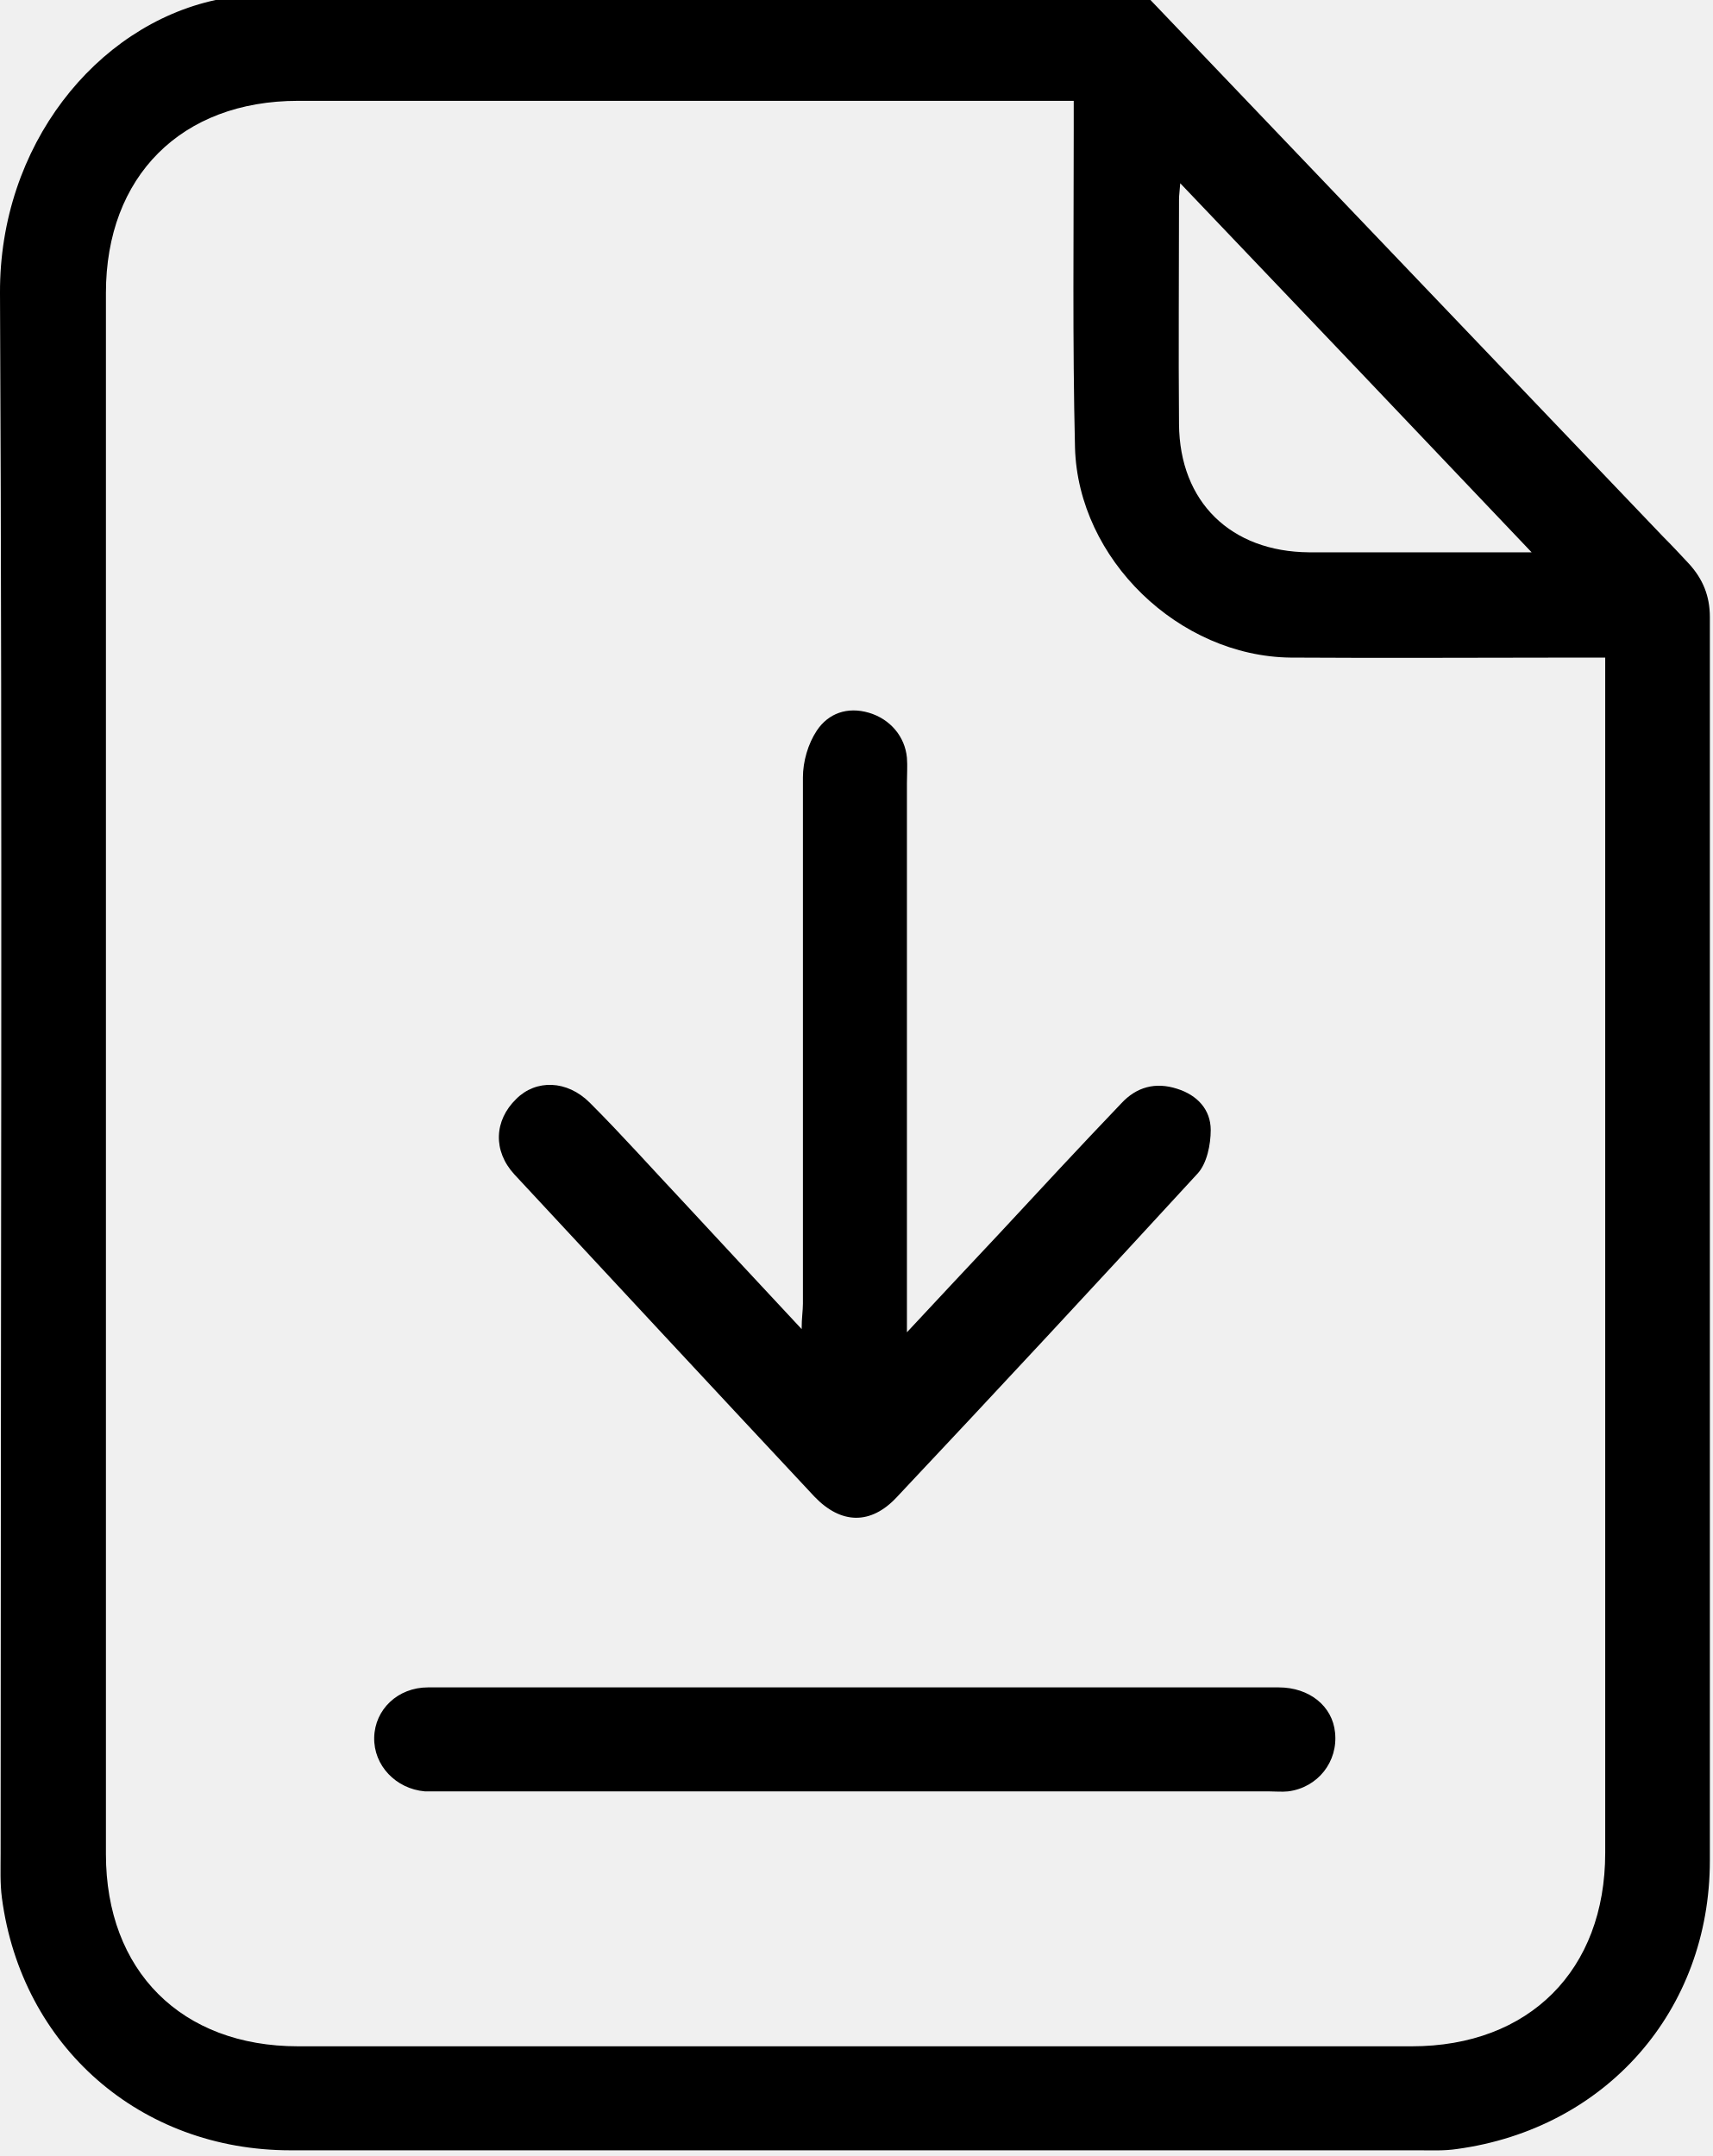
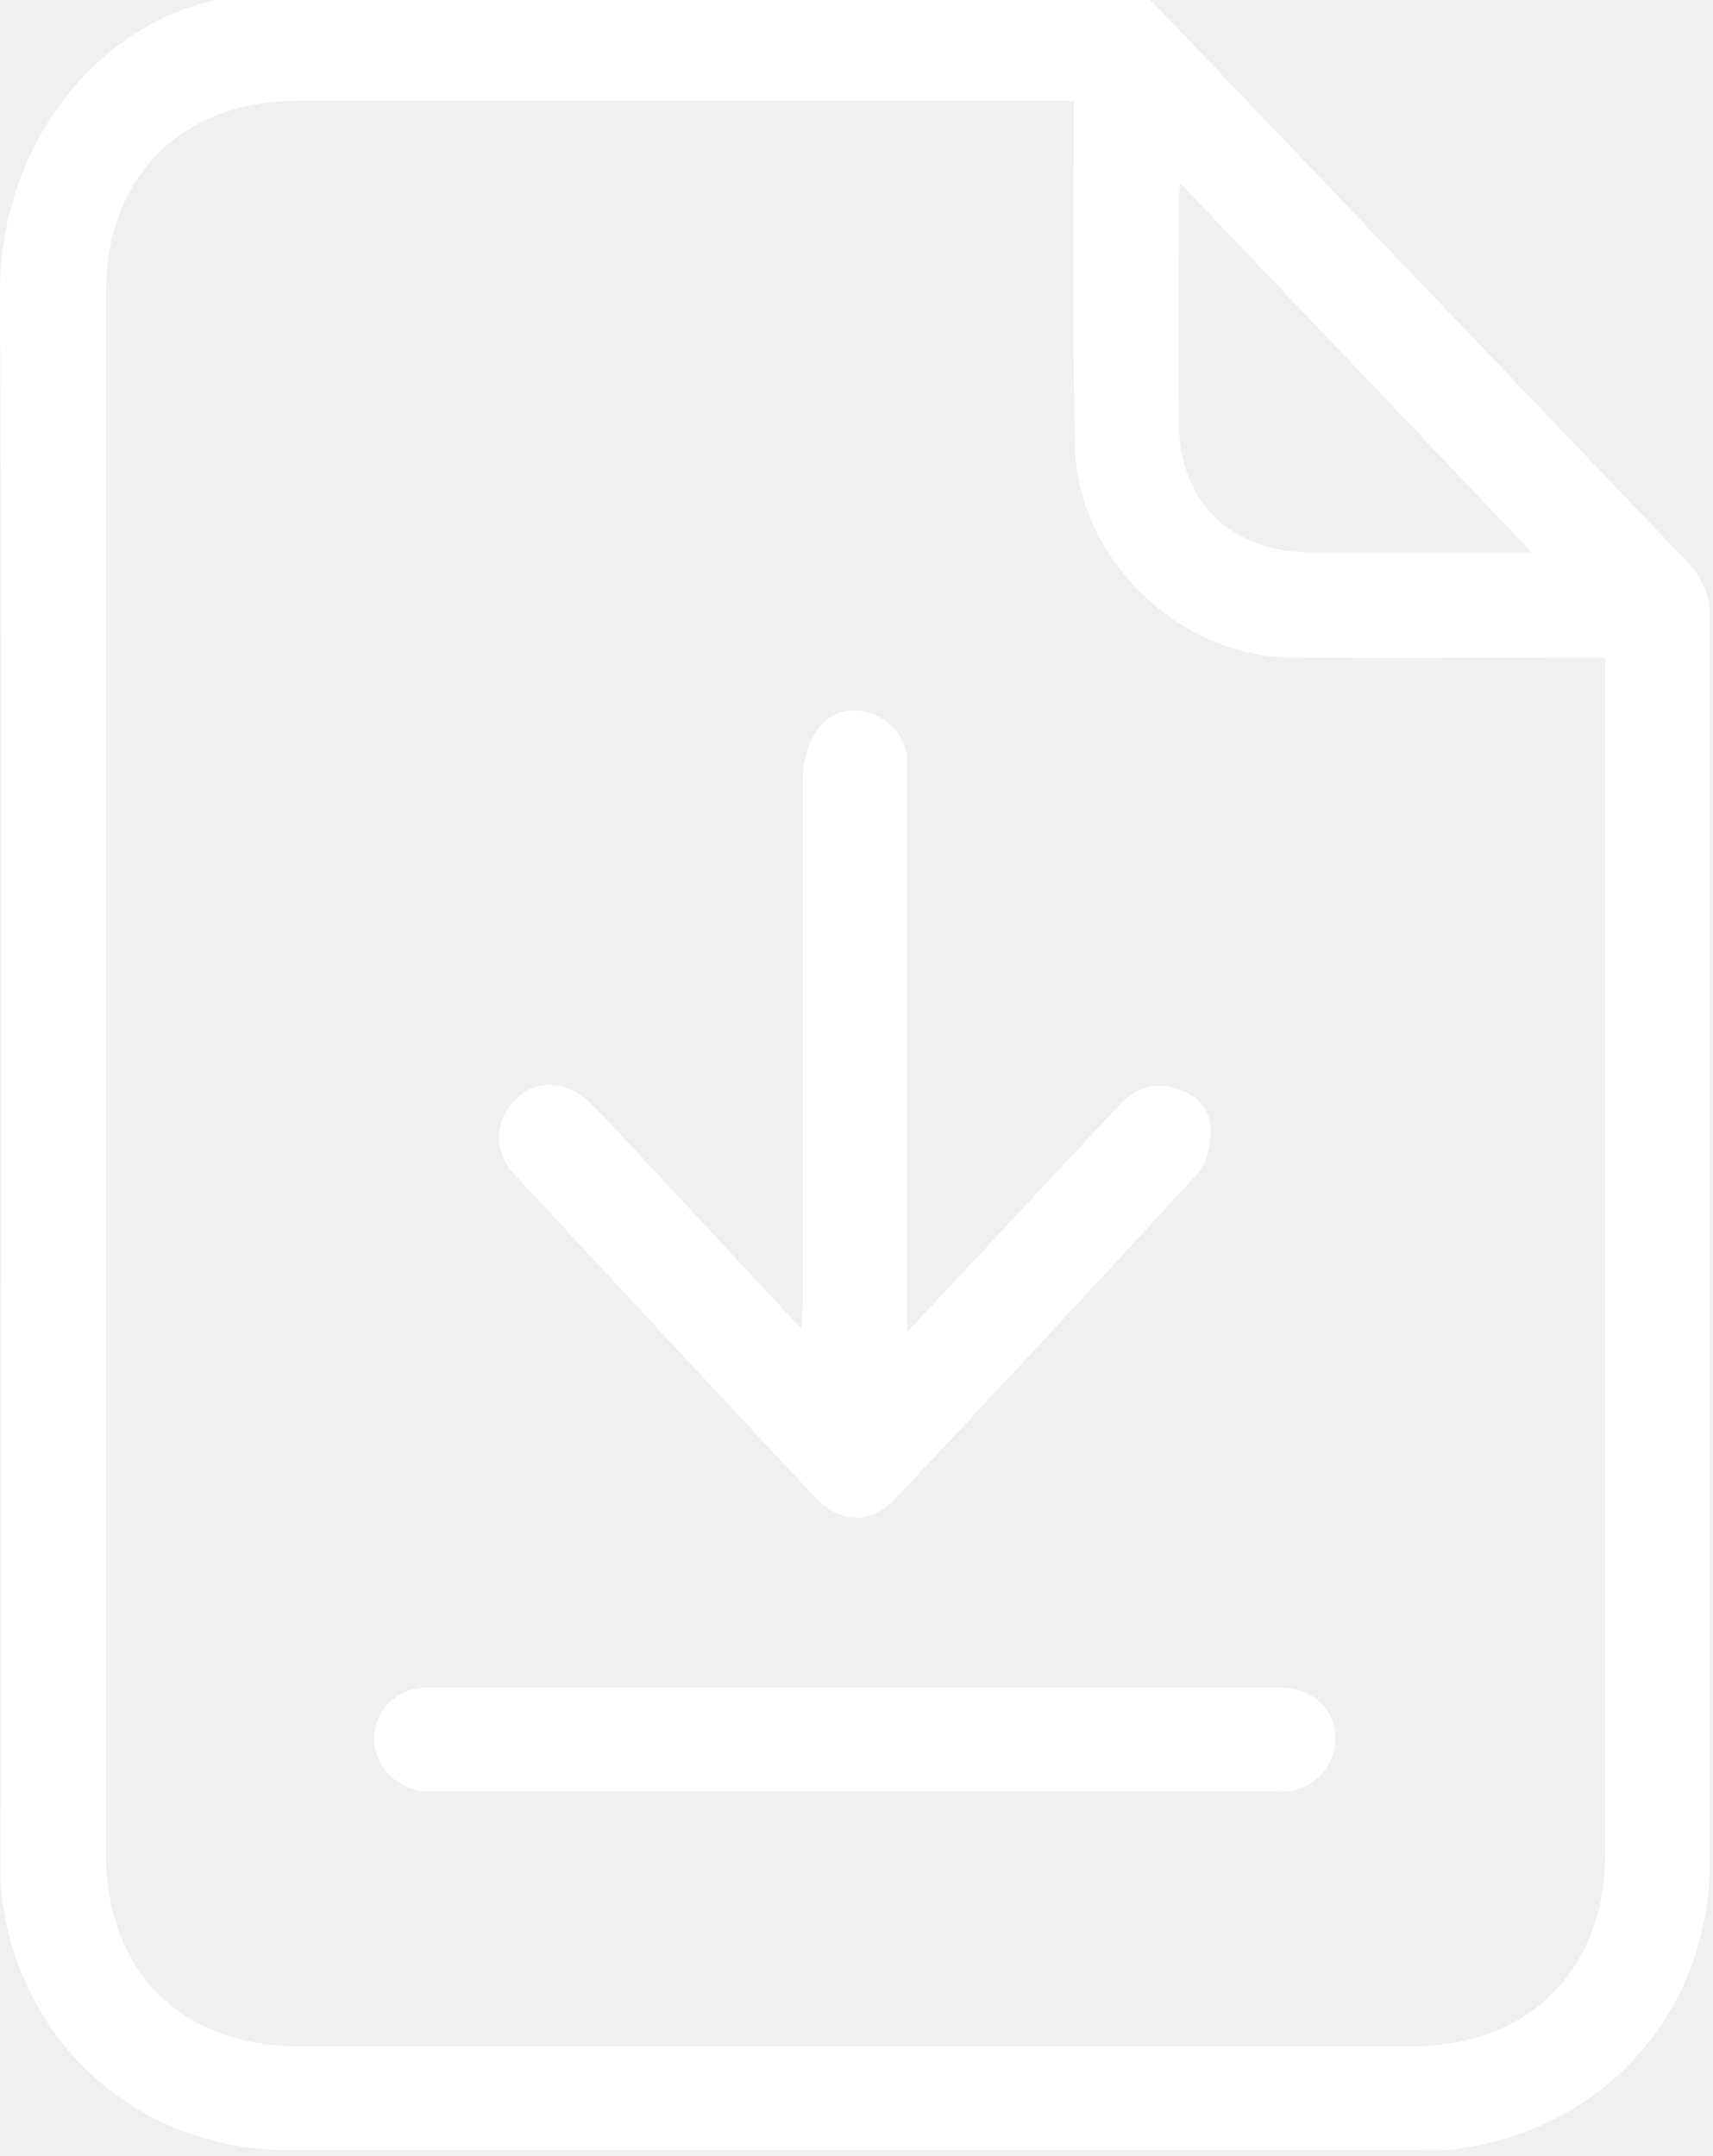
<svg xmlns="http://www.w3.org/2000/svg" width="270" height="340" viewBox="0 0 270 340" fill="none">
-   <path d="M181.4 0.001C208.3 28.201 235.301 56.401 262.201 84.601C263.601 86.001 265.001 87.501 266.301 88.901C268.501 91.301 269.601 94.001 269.601 97.301C269.601 162.701 269.601 228.101 269.601 293.401C269.601 317.101 253.2 335.701 229.7 338.901C227.7 339.201 225.7 339.101 223.7 339.101C164.4 339.101 105.1 339.101 45.8 339.101C22.101 339.101 3.4 322.701 0.3 299.301C0 297.001 0.1 294.701 0.1 292.301C0.1 210.401 0.4 128.301 0 46.201C-0.1 23.001 15.1 4.1 34 5.27904e-07C34.5 0 35 0.001 35.3 0.001C84.001 0.001 132.7 0.001 181.3 0.001H181.4ZM169.3 15.901C167.6 15.901 166.4 15.901 165.2 15.901C125.8 15.901 86.4 15.901 47.001 15.901C28.601 15.901 16.701 27.801 16.701 46.201C16.701 128.301 16.701 210.401 16.701 292.401C16.701 310.801 28.601 322.701 47.001 322.701C105.5 322.701 164.1 322.701 222.6 322.701C241.1 322.701 253.1 310.701 253.1 292.201C253.1 230.601 253.1 169.001 253.1 107.401V103.701C251.4 103.701 250.2 103.701 249 103.701C233.8 103.701 218.7 103.801 203.5 103.701C185.9 103.501 170 88.201 169.5 70.601C169.1 53.901 169.3 37.201 169.3 20.501C169.3 19.201 169.3 17.901 169.3 16.101V15.901ZM186.1 28.801C186 30.201 185.9 30.801 185.9 31.401C185.9 43.201 185.8 55.101 185.9 66.901C186 79.201 194.1 87.001 206.4 87.101C215.6 87.101 224.7 87.101 233.9 87.101C236.2 87.101 238.4 87.101 241.5 87.101C222.8 67.401 204.7 48.401 186 28.801H186.1Z" fill="black" />
-   <path d="M143 210.1C148.3 204.4 152.9 199.5 157.5 194.6C163.9 187.7 170.3 180.8 176.8 174C179.2 171.4 182.2 170.6 185.6 171.7C188.8 172.7 190.9 175 190.9 178.2C190.9 180.5 190.3 183.5 188.8 185.1C173.1 202.2 157.3 219.2 141.4 236.1C137.3 240.5 132.6 240.4 128.4 236C112.6 219.1 96.9 202.2 81.1 185.2C77.7 181.5 77.9 176.7 81.4 173.3C84.5 170.2 89.4 170.3 93 173.9C98.1 179 102.9 184.4 107.8 189.6C113.8 196.1 119.8 202.5 126.4 209.6C126.4 207.8 126.6 206.7 126.6 205.6C126.6 177.9 126.6 150.3 126.6 122.6C126.6 120.1 127.4 117.3 128.8 115.2C130.6 112.5 133.6 111.4 137 112.4C140.4 113.4 142.7 116.2 143 119.5C143.1 120.8 143 122.2 143 123.5C143 150.7 143 177.9 143 205.1C143 206.3 143 207.5 143 209.8V210.1Z" fill="black" />
-   <path d="M134.601 266.1C156.901 266.1 179.301 266.1 201.601 266.1C206.501 266.1 210.101 269.1 210.501 273.2C211.001 277.8 207.801 281.9 203.101 282.5C202.101 282.6 201.101 282.5 200.101 282.5C156.501 282.5 112.901 282.5 69.3 282.5C68.501 282.5 67.701 282.5 67.001 282.5C62.401 282.1 58.901 278.4 59.001 274C59.1 269.6 62.7 266.1 67.501 266.1C89.8 266.1 112.201 266.1 134.501 266.1H134.601Z" fill="black" />
+   <path d="M181.4 0.001C208.3 28.201 235.301 56.401 262.201 84.601C263.601 86.001 265.001 87.501 266.301 88.901C268.501 91.301 269.601 94.001 269.601 97.301C269.601 162.701 269.601 228.101 269.601 293.401C269.601 317.101 253.2 335.701 229.7 338.901C227.7 339.201 225.7 339.101 223.7 339.101C164.4 339.101 105.1 339.101 45.8 339.101C22.101 339.101 3.4 322.701 0.3 299.301C0 297.001 0.1 294.701 0.1 292.301C0.1 210.401 0.4 128.301 0 46.201C-0.1 23.001 15.1 4.1 34 5.27904e-07C34.5 0 35 0.001 35.3 0.001C84.001 0.001 132.7 0.001 181.3 0.001H181.4ZM169.3 15.901C167.6 15.901 166.4 15.901 165.2 15.901C125.8 15.901 86.4 15.901 47.001 15.901C28.601 15.901 16.701 27.801 16.701 46.201C16.701 128.301 16.701 210.401 16.701 292.401C16.701 310.801 28.601 322.701 47.001 322.701C105.5 322.701 164.1 322.701 222.6 322.701C241.1 322.701 253.1 310.701 253.1 292.201C253.1 230.601 253.1 169.001 253.1 107.401V103.701C251.4 103.701 250.2 103.701 249 103.701C233.8 103.701 218.7 103.801 203.5 103.701C185.9 103.501 170 88.201 169.5 70.601C169.1 53.901 169.3 37.201 169.3 20.501C169.3 19.201 169.3 17.901 169.3 16.101V15.901ZM186.1 28.801C186 30.201 185.9 30.801 185.9 31.401C185.9 43.201 185.8 55.101 185.9 66.901C186 79.201 194.1 87.001 206.4 87.101C215.6 87.101 224.7 87.101 233.9 87.101C236.2 87.101 238.4 87.101 241.5 87.101C222.8 67.401 204.7 48.401 186 28.801H186.1Z" fill="white" />
+   <path d="M143 210.1C148.3 204.4 152.9 199.5 157.5 194.6C163.9 187.7 170.3 180.8 176.8 174C179.2 171.4 182.2 170.6 185.6 171.7C188.8 172.7 190.9 175 190.9 178.2C190.9 180.5 190.3 183.5 188.8 185.1C173.1 202.2 157.3 219.2 141.4 236.1C137.3 240.5 132.6 240.4 128.4 236C112.6 219.1 96.9 202.2 81.1 185.2C77.7 181.5 77.9 176.7 81.4 173.3C84.5 170.2 89.4 170.3 93 173.9C98.1 179 102.9 184.4 107.8 189.6C113.8 196.1 119.8 202.5 126.4 209.6C126.4 207.8 126.6 206.7 126.6 205.6C126.6 177.9 126.6 150.3 126.6 122.6C126.6 120.1 127.4 117.3 128.8 115.2C130.6 112.5 133.6 111.4 137 112.4C140.4 113.4 142.7 116.2 143 119.5C143.1 120.8 143 122.2 143 123.5C143 150.7 143 177.9 143 205.1C143 206.3 143 207.5 143 209.8V210.1Z" fill="white" />
+   <path d="M134.601 266.1C156.901 266.1 179.301 266.1 201.601 266.1C206.501 266.1 210.101 269.1 210.501 273.2C211.001 277.8 207.801 281.9 203.101 282.5C202.101 282.6 201.101 282.5 200.101 282.5C156.501 282.5 112.901 282.5 69.3 282.5C68.501 282.5 67.701 282.5 67.001 282.5C62.401 282.1 58.901 278.4 59.001 274C59.1 269.6 62.7 266.1 67.501 266.1C89.8 266.1 112.201 266.1 134.501 266.1H134.601Z" fill="white" />
</svg>
